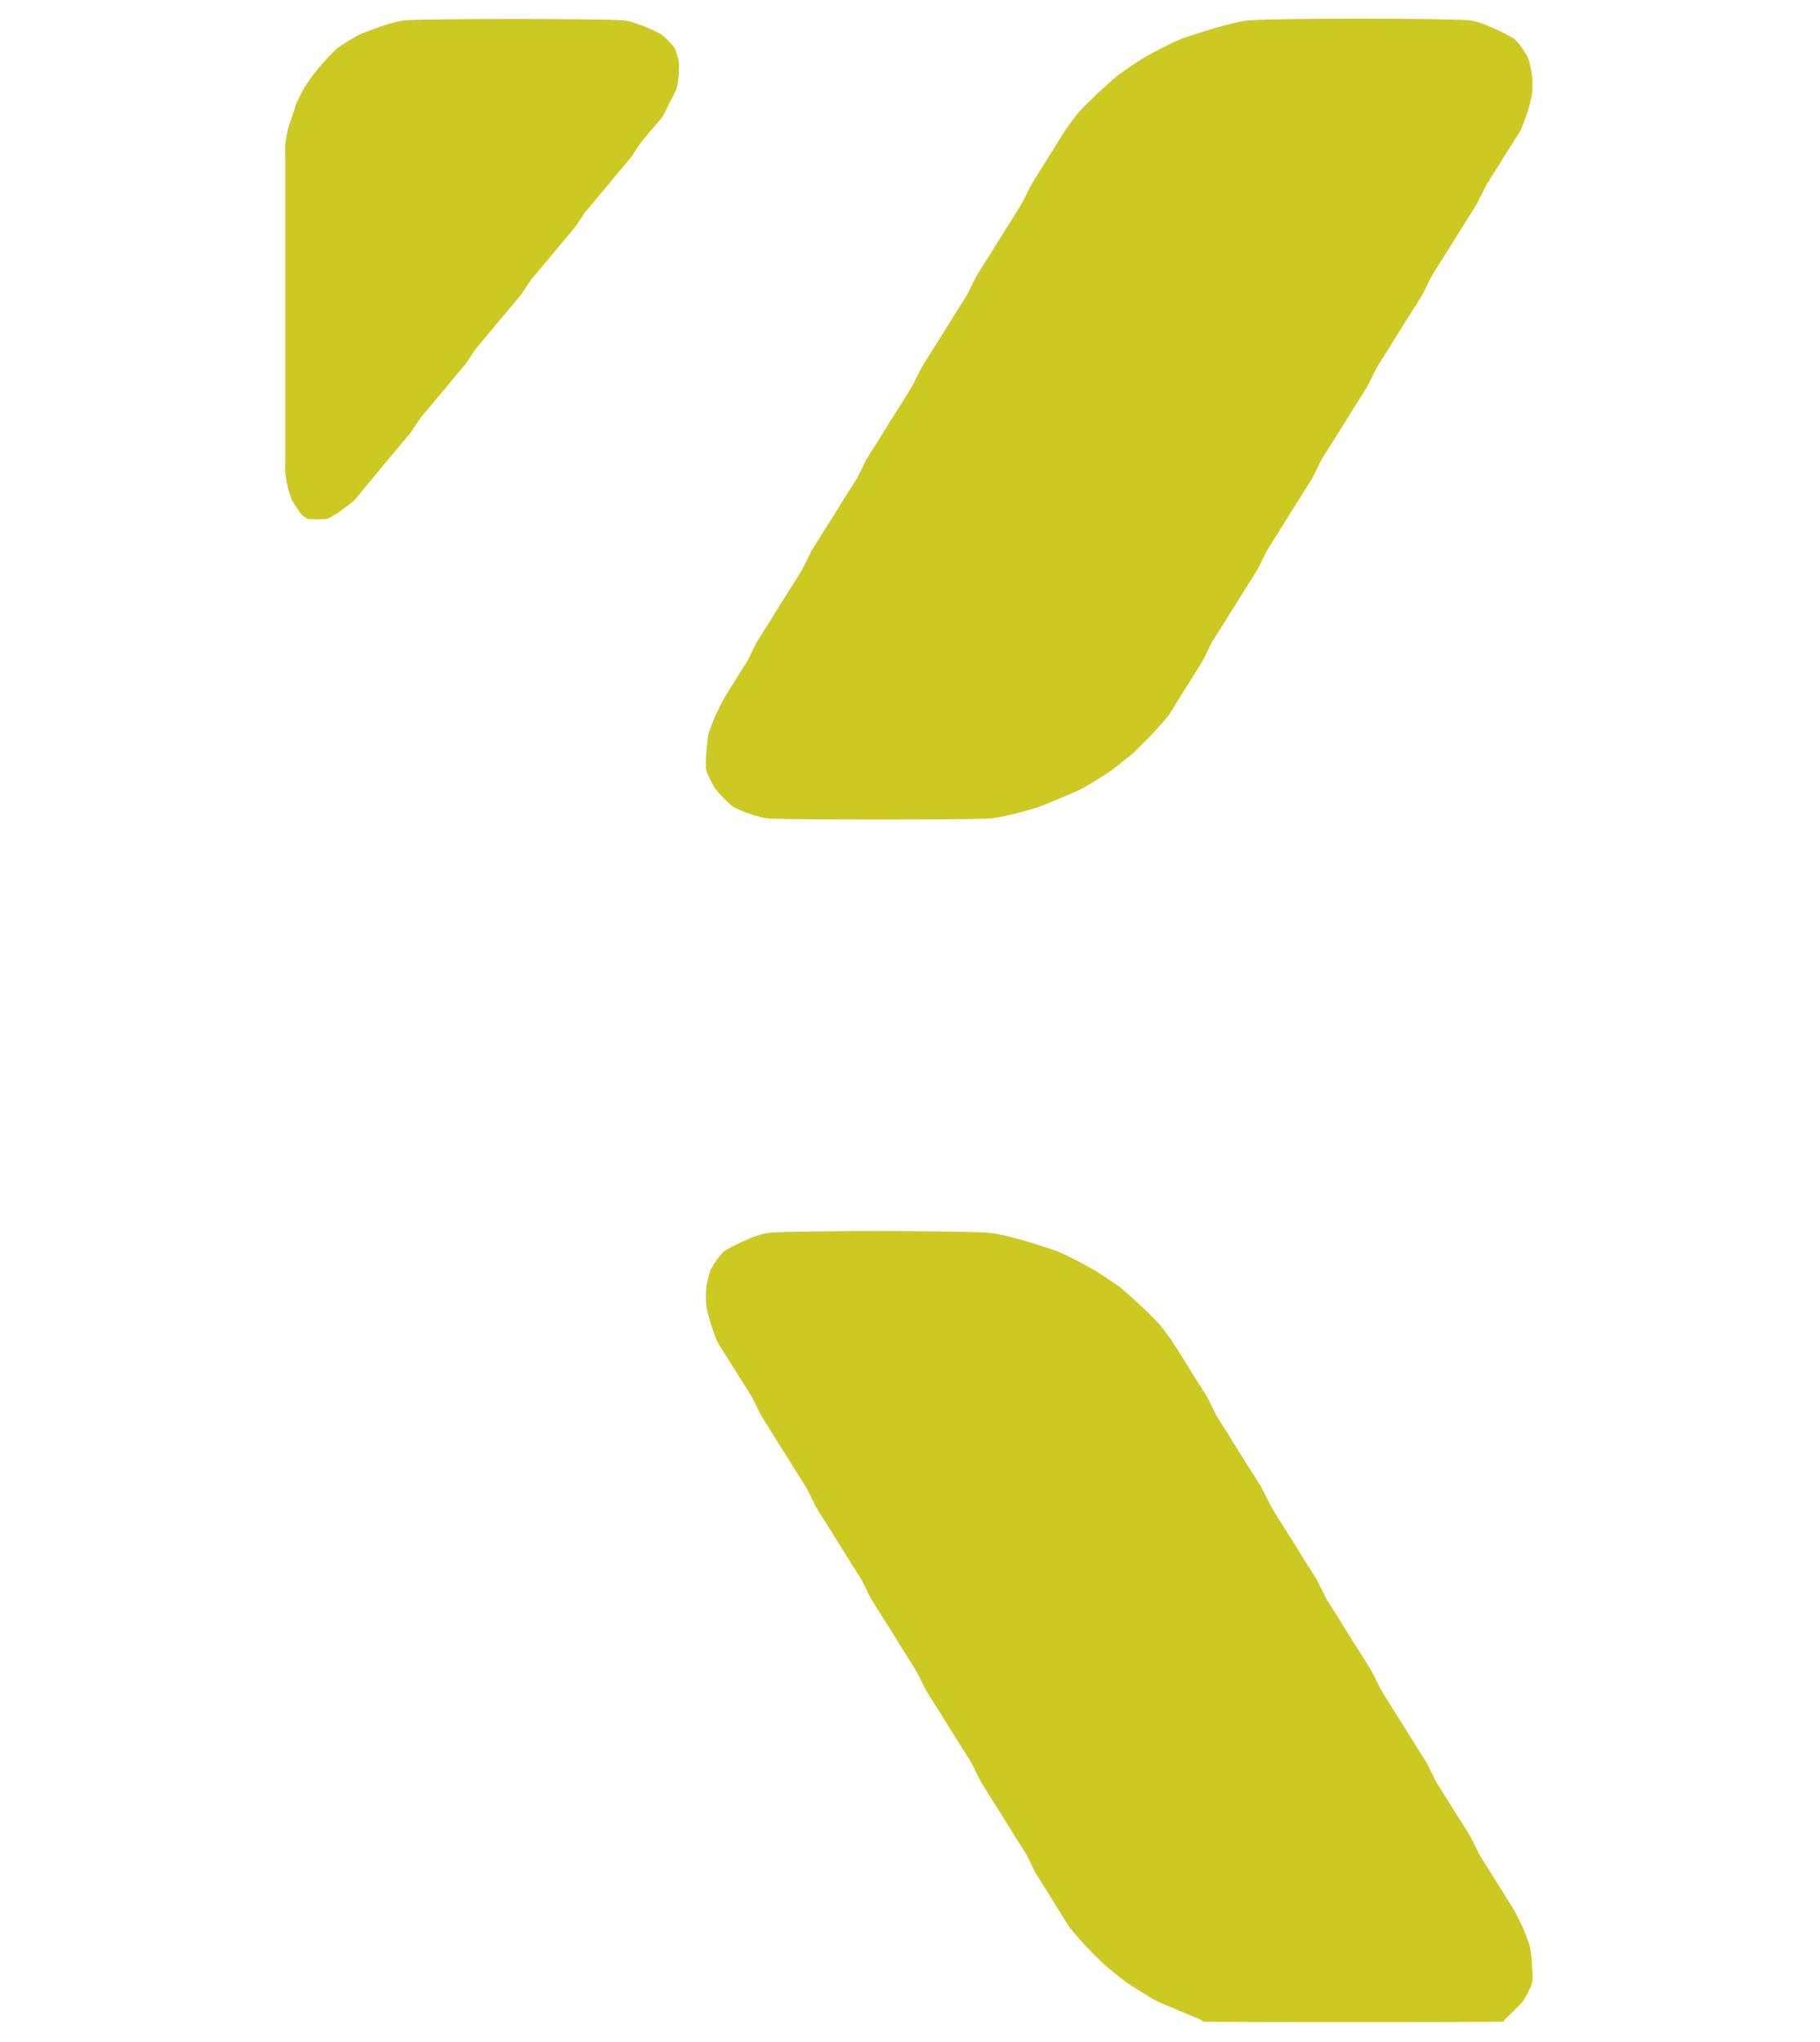
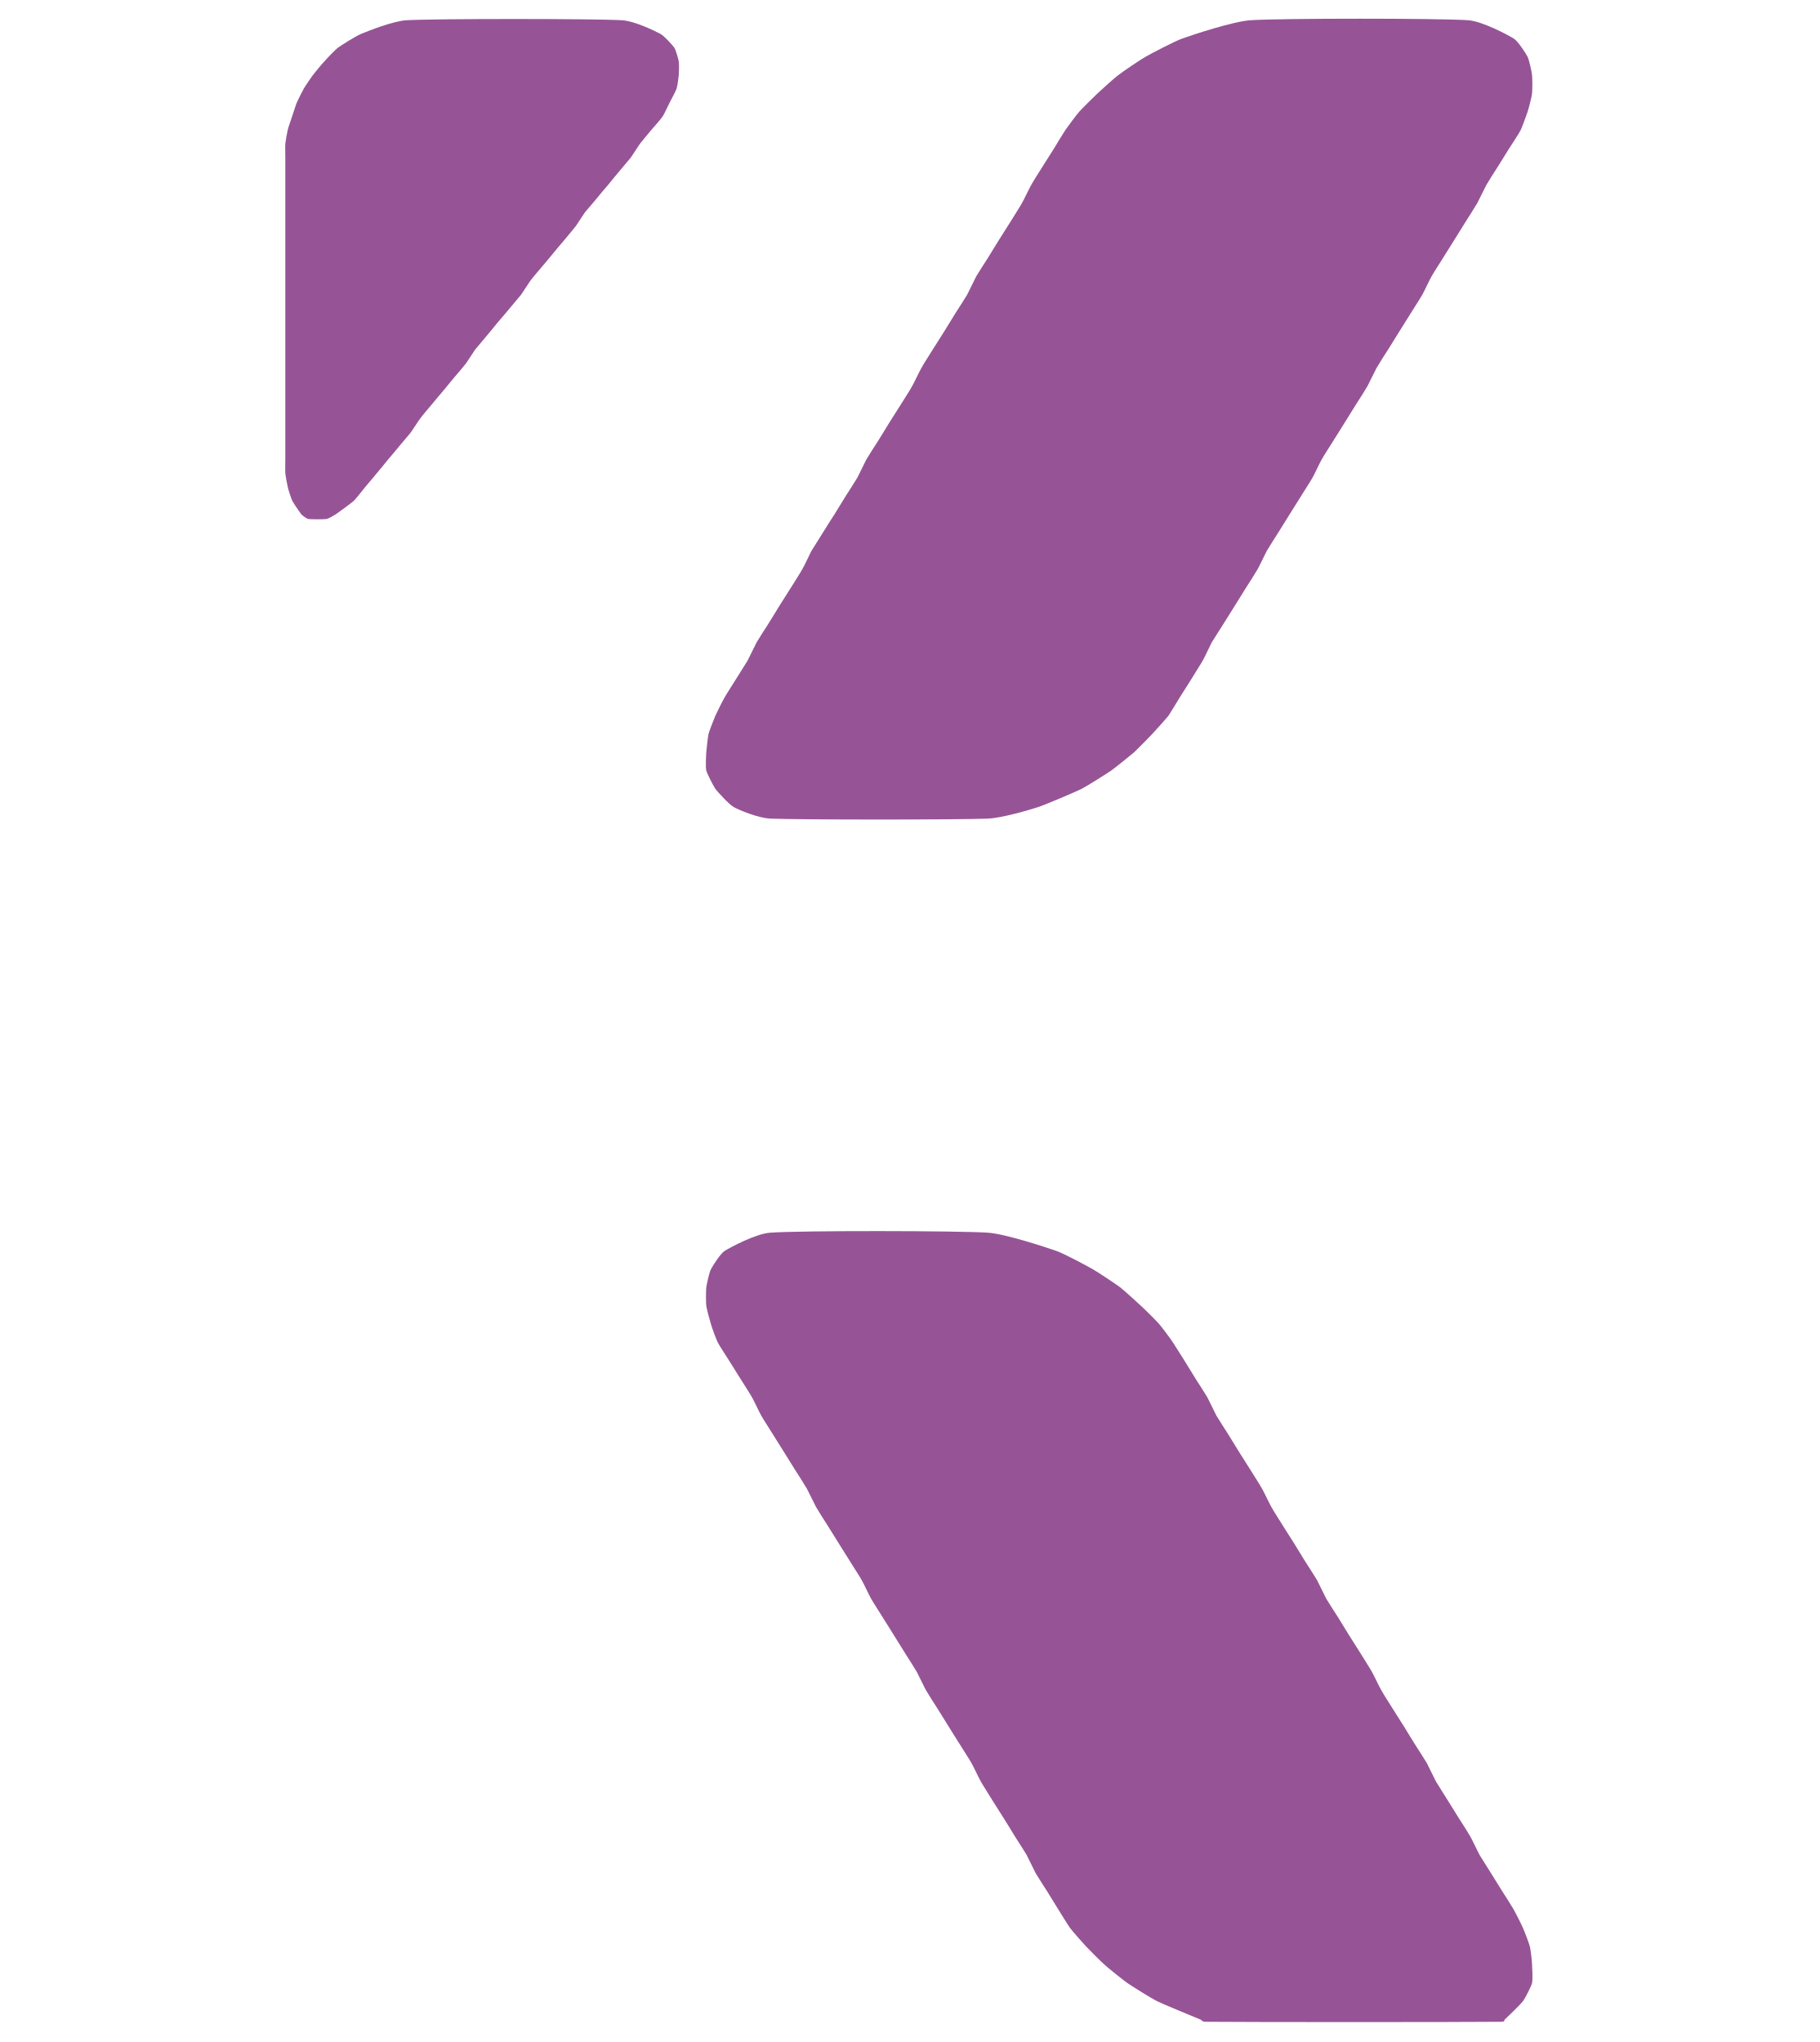
<svg xmlns="http://www.w3.org/2000/svg" width="90" height="101" viewBox="0 0 90 101" fill="none">
-   <path d="M 30.74,1.00 C 31.38,1.03 32.41,1.54 32.67,1.68 C 32.84,1.77 33.27,2.24 33.35,2.36 C 33.42,2.46 33.55,2.92 33.57,3.04 C 33.59,3.15 33.58,3.60 33.57,3.72 C 33.56,3.83 33.50,4.28 33.46,4.39 C 33.42,4.51 33.18,4.96 33.12,5.07 C 33.06,5.19 32.85,5.64 32.78,5.75 C 32.70,5.87 32.31,6.32 32.21,6.43 C 32.12,6.54 31.74,6.99 31.65,7.11 C 31.57,7.22 31.28,7.68 31.20,7.79 C 31.11,7.90 30.73,8.35 30.63,8.47 C 30.54,8.58 30.16,9.03 30.07,9.15 C 29.97,9.26 29.59,9.71 29.50,9.83 C 29.41,9.94 29.02,10.39 28.93,10.50 C 28.85,10.61 28.56,11.07 28.48,11.18 C 28.39,11.30 28.01,11.75 27.92,11.86 C 27.82,11.97 27.44,12.43 27.35,12.54 C 27.26,12.65 26.88,13.11 26.78,13.22 C 26.69,13.33 26.30,13.78 26.22,13.90 C 26.14,14.01 25.85,14.47 25.77,14.58 C 25.68,14.69 25.29,15.14 25.20,15.26 C 25.11,15.37 24.73,15.82 24.63,15.93 C 24.54,16.05 24.16,16.50 24.07,16.61 C 23.97,16.73 23.59,17.18 23.50,17.29 C 23.42,17.40 23.13,17.86 23.05,17.97 C 22.96,18.09 22.58,18.54 22.48,18.65 C 22.39,18.76 22.01,19.22 21.92,19.33 C 21.82,19.44 21.45,19.89 21.35,20.01 C 21.26,20.12 20.87,20.57 20.79,20.69 C 20.70,20.80 20.42,21.25 20.33,21.37 C 20.25,21.48 19.86,21.93 19.77,22.04 C 19.67,22.16 19.30,22.61 19.20,22.72 C 19.11,22.84 18.73,23.29 18.64,23.40 C 18.54,23.52 18.17,23.97 18.07,24.08 C 17.98,24.19 17.62,24.65 17.51,24.76 C 17.38,24.88 16.74,25.35 16.60,25.44 C 16.51,25.50 16.25,25.65 16.15,25.67 C 16.02,25.69 15.37,25.69 15.24,25.67 C 15.16,25.65 14.96,25.50 14.90,25.44 C 14.83,25.35 14.51,24.88 14.45,24.76 C 14.40,24.65 14.25,24.20 14.23,24.08 C 14.20,23.97 14.12,23.52 14.11,23.40 C 14.10,23.29 14.11,22.84 14.11,22.72 C 14.11,22.61 14.11,22.16 14.11,22.04 C 14.11,21.93 14.11,21.48 14.11,21.37 C 14.11,21.25 14.11,20.80 14.11,20.69 C 14.11,20.57 14.11,20.12 14.11,20.01 C 14.11,19.89 14.11,19.44 14.11,19.33 C 14.11,19.22 14.11,18.76 14.11,18.65 C 14.11,18.54 14.11,18.08 14.11,17.97 C 14.11,17.86 14.11,17.41 14.11,17.29 C 14.11,17.18 14.11,16.73 14.11,16.61 C 14.11,16.50 14.11,16.05 14.11,15.93 C 14.11,15.82 14.11,15.37 14.11,15.26 C 14.11,15.14 14.11,14.69 14.11,14.58 C 14.11,14.46 14.11,14.01 14.11,13.90 C 14.11,13.79 14.11,13.33 14.11,13.22 C 14.11,13.11 14.11,12.65 14.11,12.54 C 14.11,12.43 14.11,11.97 14.11,11.86 C 14.11,11.75 14.11,11.30 14.11,11.18 C 14.11,11.07 14.11,10.62 14.11,10.50 C 14.11,10.39 14.11,9.94 14.11,9.83 C 14.11,9.71 14.11,9.26 14.11,9.15 C 14.11,9.03 14.11,8.58 14.11,8.47 C 14.11,8.35 14.11,7.90 14.11,7.79 C 14.11,7.68 14.10,7.22 14.11,7.11 C 14.12,7.00 14.20,6.54 14.23,6.43 C 14.25,6.32 14.41,5.87 14.45,5.75 C 14.49,5.64 14.63,5.18 14.68,5.07 C 14.73,4.96 14.95,4.51 15.02,4.39 C 15.08,4.28 15.39,3.83 15.47,3.72 C 15.56,3.60 15.93,3.15 16.04,3.04 C 16.14,2.92 16.58,2.46 16.71,2.36 C 16.88,2.24 17.60,1.78 17.85,1.68 C 18.17,1.55 19.42,1.04 20.11,1.00 C 21.57,0.92 29.29,0.92 30.74,1.00 Z" fill="#ccc922" />
-   <path d="M 72.61,1.00 C 73.31,1.05 74.58,1.73 74.87,1.91 C 75.07,2.03 75.47,2.65 75.55,2.81 C 75.62,2.95 75.76,3.56 75.77,3.72 C 75.79,3.87 75.79,4.47 75.77,4.62 C 75.76,4.77 75.60,5.38 75.55,5.53 C 75.50,5.68 75.28,6.28 75.21,6.43 C 75.13,6.59 74.74,7.19 74.64,7.34 C 74.55,7.49 74.17,8.09 74.08,8.24 C 73.98,8.39 73.60,8.99 73.51,9.15 C 73.43,9.30 73.14,9.90 73.06,10.05 C 72.97,10.20 72.59,10.81 72.49,10.96 C 72.40,11.11 72.02,11.71 71.93,11.86 C 71.83,12.01 71.46,12.62 71.36,12.77 C 71.27,12.92 70.88,13.52 70.80,13.67 C 70.71,13.82 70.43,14.43 70.34,14.58 C 70.26,14.73 69.87,15.33 69.78,15.48 C 69.68,15.63 69.31,16.24 69.21,16.39 C 69.12,16.54 68.74,17.14 68.65,17.29 C 68.55,17.44 68.17,18.04 68.08,18.20 C 68.00,18.35 67.71,18.95 67.63,19.10 C 67.54,19.26 67.16,19.86 67.06,20.01 C 66.97,20.16 66.59,20.76 66.50,20.91 C 66.40,21.06 66.03,21.67 65.93,21.82 C 65.84,21.97 65.45,22.57 65.37,22.72 C 65.28,22.87 65.00,23.48 64.91,23.63 C 64.83,23.78 64.44,24.38 64.35,24.53 C 64.25,24.68 63.88,25.29 63.78,25.44 C 63.69,25.59 63.31,26.19 63.22,26.34 C 63.12,26.49 62.74,27.10 62.65,27.25 C 62.57,27.40 62.28,28.01 62.20,28.15 C 62.11,28.31 61.73,28.91 61.63,29.06 C 61.54,29.21 61.16,29.81 61.07,29.96 C 60.97,30.12 60.59,30.72 60.50,30.87 C 60.41,31.02 60.02,31.62 59.93,31.77 C 59.85,31.92 59.57,32.53 59.48,32.68 C 59.40,32.83 59.01,33.43 58.92,33.59 C 58.82,33.74 58.45,34.34 58.35,34.49 C 58.26,34.64 57.89,35.25 57.79,35.40 C 57.67,35.55 57.13,36.15 56.99,36.30 C 56.85,36.45 56.25,37.06 56.09,37.21 C 55.91,37.36 55.16,37.97 54.96,38.11 C 54.73,38.27 53.76,38.88 53.49,39.02 C 53.16,39.18 51.71,39.80 51.34,39.92 C 50.94,40.05 49.57,40.46 48.85,40.49 C 47.36,40.55 39.57,40.55 38.10,40.49 C 37.48,40.46 36.54,40.06 36.29,39.92 C 36.08,39.81 35.50,39.18 35.38,39.02 C 35.28,38.87 34.97,38.27 34.93,38.11 C 34.89,37.96 34.92,37.36 34.93,37.21 C 34.94,37.05 35.01,36.45 35.04,36.30 C 35.08,36.15 35.32,35.54 35.38,35.40 C 35.45,35.24 35.75,34.64 35.84,34.49 C 35.92,34.34 36.31,33.74 36.40,33.59 C 36.50,33.43 36.88,32.83 36.97,32.68 C 37.05,32.53 37.34,31.92 37.42,31.77 C 37.51,31.62 37.89,31.02 37.99,30.87 C 38.08,30.72 38.46,30.12 38.55,29.96 C 38.65,29.81 39.02,29.21 39.12,29.06 C 39.21,28.91 39.60,28.31 39.68,28.15 C 39.77,28.01 40.05,27.40 40.13,27.25 C 40.22,27.10 40.61,26.49 40.70,26.34 C 40.79,26.19 41.17,25.59 41.27,25.44 C 41.36,25.29 41.74,24.68 41.83,24.53 C 41.93,24.38 42.31,23.78 42.40,23.63 C 42.48,23.48 42.77,22.87 42.85,22.72 C 42.94,22.57 43.32,21.97 43.42,21.82 C 43.51,21.67 43.89,21.06 43.98,20.91 C 44.08,20.76 44.45,20.16 44.55,20.01 C 44.64,19.86 45.03,19.26 45.11,19.10 C 45.20,18.95 45.48,18.35 45.57,18.20 C 45.65,18.04 46.04,17.44 46.13,17.29 C 46.23,17.14 46.60,16.54 46.70,16.39 C 46.79,16.24 47.17,15.63 47.26,15.48 C 47.36,15.33 47.74,14.73 47.83,14.58 C 47.91,14.43 48.20,13.82 48.28,13.67 C 48.37,13.52 48.75,12.92 48.85,12.77 C 48.94,12.62 49.32,12.01 49.41,11.86 C 49.51,11.71 49.88,11.11 49.98,10.96 C 50.07,10.81 50.46,10.20 50.54,10.05 C 50.63,9.90 50.91,9.30 51.00,9.15 C 51.08,8.99 51.47,8.39 51.56,8.24 C 51.66,8.09 52.03,7.49 52.13,7.34 C 52.22,7.19 52.59,6.58 52.69,6.43 C 52.80,6.28 53.24,5.67 53.37,5.53 C 53.51,5.37 54.12,4.77 54.28,4.62 C 54.44,4.47 55.11,3.86 55.30,3.72 C 55.50,3.56 56.40,2.95 56.65,2.81 C 56.93,2.65 58.09,2.04 58.46,1.91 C 58.96,1.73 61.00,1.05 61.86,1.00 C 63.36,0.90 71.14,0.90 72.61,1.00 Z" fill="#ccc922" />
-   <path d="M 48.85,60.97 C 49.70,61.02 51.75,61.70 52.24,61.87 C 52.62,62.00 53.77,62.62 54.05,62.78 C 54.30,62.92 55.20,63.52 55.41,63.68 C 55.60,63.83 56.26,64.43 56.43,64.59 C 56.59,64.73 57.20,65.34 57.33,65.49 C 57.46,65.64 57.91,66.24 58.01,66.40 C 58.11,66.55 58.48,67.15 58.58,67.30 C 58.67,67.45 59.05,68.06 59.14,68.21 C 59.24,68.36 59.62,68.96 59.71,69.11 C 59.79,69.26 60.08,69.87 60.16,70.02 C 60.25,70.17 60.63,70.77 60.73,70.92 C 60.82,71.07 61.20,71.68 61.29,71.83 C 61.39,71.98 61.76,72.58 61.86,72.73 C 61.95,72.88 62.34,73.48 62.42,73.64 C 62.51,73.79 62.79,74.39 62.88,74.54 C 62.96,74.70 63.35,75.30 63.44,75.45 C 63.54,75.60 63.91,76.20 64.01,76.35 C 64.10,76.50 64.48,77.11 64.57,77.26 C 64.67,77.41 65.05,78.01 65.14,78.16 C 65.22,78.31 65.51,78.92 65.59,79.07 C 65.68,79.22 66.06,79.82 66.16,79.97 C 66.25,80.12 66.63,80.73 66.72,80.88 C 66.82,81.03 67.19,81.63 67.29,81.78 C 67.38,81.93 67.77,82.54 67.85,82.69 C 67.94,82.84 68.22,83.45 68.31,83.59 C 68.39,83.75 68.78,84.35 68.87,84.50 C 68.97,84.65 69.34,85.25 69.44,85.40 C 69.53,85.56 69.91,86.16 70.00,86.31 C 70.10,86.46 70.48,87.06 70.57,87.21 C 70.65,87.36 70.94,87.97 71.02,88.12 C 71.11,88.27 71.49,88.87 71.59,89.03 C 71.68,89.18 72.06,89.78 72.15,89.93 C 72.25,90.08 72.63,90.68 72.72,90.84 C 72.80,90.98 73.09,91.59 73.17,91.74 C 73.26,91.89 73.64,92.49 73.74,92.65 C 73.83,92.80 74.21,93.40 74.30,93.55 C 74.40,93.70 74.78,94.30 74.87,94.46 C 74.95,94.60 75.26,95.21 75.32,95.36 C 75.39,95.51 75.62,96.11 75.66,96.27 C 75.70,96.41 75.77,97.02 75.77,97.17 C 75.78,97.32 75.81,97.93 75.77,98.08 C 75.74,98.23 75.43,98.84 75.32,98.98 C 75.20,99.14 74.55,99.77 74.42,99.89 C 74.36,99.94 74.48,100.00 74.19,100.00 C 72.03,100.02 61.84,100.02 59.71,100.00 C 59.37,100.00 59.49,99.93 59.37,99.89 C 59.07,99.76 57.54,99.14 57.22,98.98 C 56.94,98.84 55.97,98.23 55.75,98.08 C 55.54,97.93 54.79,97.33 54.62,97.17 C 54.45,97.03 53.86,96.42 53.71,96.27 C 53.57,96.12 53.04,95.52 52.92,95.36 C 52.81,95.21 52.45,94.61 52.35,94.46 C 52.26,94.31 51.88,93.70 51.79,93.55 C 51.69,93.40 51.31,92.80 51.22,92.65 C 51.14,92.50 50.85,91.89 50.77,91.74 C 50.68,91.59 50.30,90.99 50.20,90.84 C 50.11,90.68 49.73,90.08 49.64,89.93 C 49.54,89.78 49.17,89.18 49.07,89.03 C 48.98,88.87 48.59,88.27 48.51,88.12 C 48.42,87.97 48.14,87.36 48.05,87.21 C 47.97,87.06 47.58,86.46 47.49,86.31 C 47.39,86.16 47.02,85.56 46.92,85.40 C 46.83,85.25 46.45,84.65 46.36,84.50 C 46.26,84.35 45.88,83.75 45.79,83.59 C 45.71,83.45 45.42,82.84 45.34,82.69 C 45.25,82.54 44.87,81.93 44.77,81.78 C 44.68,81.63 44.30,81.03 44.21,80.88 C 44.11,80.73 43.74,80.12 43.64,79.97 C 43.55,79.82 43.16,79.22 43.08,79.07 C 42.99,78.92 42.71,78.31 42.62,78.16 C 42.54,78.01 42.15,77.41 42.06,77.26 C 41.96,77.11 41.59,76.50 41.49,76.35 C 41.40,76.20 41.02,75.60 40.93,75.45 C 40.83,75.30 40.45,74.70 40.36,74.54 C 40.28,74.39 39.99,73.79 39.91,73.64 C 39.82,73.48 39.44,72.88 39.34,72.73 C 39.25,72.58 38.87,71.98 38.78,71.83 C 38.68,71.68 38.31,71.07 38.21,70.92 C 38.12,70.77 37.73,70.17 37.65,70.02 C 37.56,69.87 37.28,69.26 37.19,69.11 C 37.11,68.96 36.72,68.36 36.63,68.21 C 36.53,68.06 36.16,67.45 36.06,67.30 C 35.97,67.15 35.57,66.55 35.50,66.40 C 35.42,66.25 35.20,65.64 35.16,65.49 C 35.11,65.34 34.95,64.74 34.93,64.59 C 34.91,64.44 34.91,63.83 34.93,63.68 C 34.95,63.53 35.08,62.92 35.16,62.78 C 35.24,62.62 35.64,61.99 35.84,61.87 C 36.13,61.69 37.40,61.01 38.10,60.97 C 39.57,60.86 47.35,60.87 48.85,60.97 Z" fill="#ccc922" />
+   <path d="M 30.74,1.00 C 31.38,1.03 32.41,1.54 32.67,1.68 C 32.84,1.77 33.27,2.24 33.35,2.36 C 33.42,2.46 33.55,2.92 33.57,3.04 C 33.59,3.15 33.58,3.60 33.57,3.72 C 33.56,3.83 33.50,4.28 33.46,4.39 C 33.42,4.51 33.18,4.96 33.12,5.07 C 33.06,5.19 32.85,5.64 32.78,5.75 C 32.70,5.87 32.31,6.32 32.21,6.43 C 32.12,6.54 31.74,6.99 31.65,7.11 C 31.57,7.22 31.28,7.68 31.20,7.79 C 31.11,7.90 30.73,8.35 30.63,8.47 C 30.54,8.58 30.16,9.03 30.07,9.15 C 29.97,9.26 29.59,9.71 29.50,9.83 C 29.41,9.94 29.02,10.39 28.93,10.50 C 28.85,10.61 28.56,11.07 28.48,11.18 C 28.39,11.30 28.01,11.75 27.92,11.86 C 27.82,11.97 27.44,12.43 27.35,12.54 C 27.26,12.65 26.88,13.11 26.78,13.22 C 26.69,13.33 26.30,13.78 26.22,13.90 C 26.14,14.01 25.85,14.47 25.77,14.58 C 25.68,14.69 25.29,15.14 25.20,15.26 C 25.11,15.37 24.73,15.82 24.63,15.93 C 24.54,16.05 24.16,16.50 24.07,16.61 C 23.97,16.73 23.59,17.18 23.50,17.29 C 23.42,17.40 23.13,17.86 23.05,17.97 C 22.96,18.09 22.58,18.54 22.48,18.65 C 22.39,18.76 22.01,19.22 21.92,19.33 C 21.82,19.44 21.45,19.89 21.35,20.01 C 21.26,20.12 20.87,20.57 20.79,20.69 C 20.70,20.80 20.42,21.25 20.33,21.37 C 20.25,21.48 19.86,21.93 19.77,22.04 C 19.67,22.16 19.30,22.61 19.20,22.72 C 19.11,22.84 18.73,23.29 18.64,23.40 C 18.54,23.52 18.17,23.97 18.07,24.08 C 17.98,24.19 17.62,24.65 17.51,24.76 C 17.38,24.88 16.74,25.35 16.60,25.44 C 16.51,25.50 16.25,25.65 16.15,25.67 C 16.02,25.69 15.37,25.69 15.24,25.67 C 15.16,25.65 14.96,25.50 14.90,25.44 C 14.83,25.35 14.51,24.88 14.45,24.76 C 14.40,24.65 14.25,24.20 14.23,24.08 C 14.20,23.97 14.12,23.52 14.11,23.40 C 14.10,23.29 14.11,22.84 14.11,22.72 C 14.11,22.61 14.11,22.16 14.11,22.04 C 14.11,21.93 14.11,21.48 14.11,21.37 C 14.11,21.25 14.11,20.80 14.11,20.69 C 14.11,20.57 14.11,20.12 14.11,20.01 C 14.11,19.89 14.11,19.44 14.11,19.33 C 14.11,19.22 14.11,18.76 14.11,18.65 C 14.11,18.54 14.11,18.08 14.11,17.97 C 14.11,17.86 14.11,17.41 14.11,17.29 C 14.11,17.18 14.11,16.73 14.11,16.61 C 14.11,16.50 14.11,16.05 14.11,15.93 C 14.11,15.82 14.11,15.37 14.11,15.26 C 14.11,15.14 14.11,14.69 14.11,14.58 C 14.11,14.46 14.11,14.01 14.11,13.90 C 14.11,13.79 14.11,13.33 14.11,13.22 C 14.11,13.11 14.11,12.65 14.11,12.54 C 14.11,12.43 14.11,11.97 14.11,11.86 C 14.11,11.75 14.11,11.30 14.11,11.18 C 14.11,11.07 14.11,10.62 14.11,10.50 C 14.11,10.39 14.11,9.94 14.11,9.83 C 14.11,9.71 14.11,9.26 14.11,9.15 C 14.11,9.03 14.11,8.58 14.11,8.47 C 14.11,8.35 14.11,7.90 14.11,7.79 C 14.11,7.68 14.10,7.22 14.11,7.11 C 14.12,7.00 14.20,6.54 14.23,6.43 C 14.25,6.32 14.41,5.87 14.45,5.75 C 14.49,5.64 14.63,5.18 14.68,5.07 C 14.73,4.96 14.95,4.51 15.02,4.39 C 15.08,4.28 15.39,3.83 15.47,3.72 C 15.56,3.60 15.93,3.15 16.04,3.04 C 16.14,2.92 16.58,2.46 16.71,2.36 C 16.88,2.24 17.60,1.78 17.85,1.68 C 18.17,1.55 19.42,1.04 20.11,1.00 C 21.57,0.92 29.29,0.92 30.74,1.00 Z" fill="#965496" />
+   <path d="M 72.61,1.00 C 73.31,1.05 74.58,1.73 74.87,1.91 C 75.07,2.03 75.47,2.65 75.55,2.81 C 75.62,2.95 75.76,3.56 75.77,3.72 C 75.79,3.87 75.79,4.47 75.77,4.62 C 75.76,4.77 75.60,5.38 75.55,5.53 C 75.50,5.68 75.28,6.28 75.21,6.43 C 75.13,6.59 74.74,7.19 74.64,7.34 C 74.55,7.49 74.17,8.09 74.08,8.24 C 73.98,8.39 73.60,8.99 73.51,9.15 C 73.43,9.30 73.14,9.90 73.06,10.05 C 72.97,10.20 72.59,10.81 72.49,10.96 C 72.40,11.11 72.02,11.71 71.93,11.86 C 71.83,12.01 71.46,12.62 71.36,12.77 C 71.27,12.92 70.88,13.52 70.80,13.67 C 70.71,13.82 70.43,14.43 70.34,14.58 C 70.26,14.73 69.87,15.33 69.78,15.48 C 69.68,15.63 69.31,16.24 69.21,16.39 C 69.12,16.54 68.74,17.14 68.65,17.29 C 68.55,17.44 68.17,18.04 68.08,18.20 C 68.00,18.35 67.71,18.95 67.63,19.10 C 67.54,19.26 67.16,19.86 67.06,20.01 C 66.97,20.16 66.59,20.76 66.50,20.91 C 66.40,21.06 66.03,21.67 65.93,21.82 C 65.84,21.97 65.45,22.57 65.37,22.72 C 65.28,22.87 65.00,23.48 64.91,23.63 C 64.83,23.78 64.44,24.38 64.35,24.53 C 64.25,24.68 63.88,25.29 63.78,25.44 C 63.69,25.59 63.31,26.19 63.22,26.34 C 63.12,26.49 62.74,27.10 62.65,27.25 C 62.57,27.40 62.28,28.01 62.20,28.15 C 62.11,28.31 61.73,28.91 61.63,29.06 C 61.54,29.21 61.16,29.81 61.07,29.96 C 60.97,30.12 60.59,30.72 60.50,30.87 C 60.41,31.02 60.02,31.62 59.93,31.77 C 59.85,31.92 59.57,32.53 59.48,32.68 C 59.40,32.83 59.01,33.43 58.92,33.59 C 58.82,33.74 58.45,34.34 58.35,34.49 C 58.26,34.64 57.89,35.25 57.79,35.40 C 57.67,35.55 57.13,36.15 56.99,36.30 C 56.85,36.45 56.25,37.06 56.09,37.21 C 55.91,37.36 55.16,37.97 54.96,38.11 C 54.73,38.27 53.76,38.88 53.49,39.02 C 53.16,39.18 51.71,39.80 51.34,39.92 C 50.94,40.05 49.57,40.46 48.85,40.49 C 47.36,40.55 39.57,40.55 38.10,40.49 C 37.48,40.46 36.54,40.06 36.29,39.92 C 36.08,39.81 35.50,39.18 35.38,39.02 C 35.28,38.87 34.97,38.27 34.93,38.11 C 34.89,37.96 34.92,37.36 34.93,37.21 C 34.94,37.05 35.01,36.45 35.04,36.30 C 35.08,36.15 35.32,35.54 35.38,35.40 C 35.45,35.24 35.75,34.64 35.84,34.49 C 35.92,34.34 36.31,33.74 36.40,33.59 C 36.50,33.43 36.88,32.83 36.97,32.68 C 37.05,32.53 37.34,31.92 37.42,31.77 C 37.51,31.62 37.89,31.02 37.99,30.87 C 38.08,30.72 38.46,30.12 38.55,29.96 C 38.65,29.81 39.02,29.21 39.12,29.06 C 39.21,28.91 39.60,28.31 39.68,28.15 C 39.77,28.01 40.05,27.40 40.13,27.25 C 40.22,27.10 40.61,26.49 40.70,26.34 C 40.79,26.19 41.17,25.59 41.27,25.44 C 41.36,25.29 41.74,24.68 41.83,24.53 C 41.93,24.38 42.31,23.78 42.40,23.63 C 42.48,23.48 42.77,22.87 42.85,22.72 C 42.94,22.57 43.32,21.97 43.42,21.82 C 43.51,21.67 43.89,21.06 43.98,20.91 C 44.08,20.76 44.45,20.16 44.55,20.01 C 44.64,19.86 45.03,19.26 45.11,19.10 C 45.20,18.95 45.48,18.35 45.57,18.20 C 45.65,18.04 46.04,17.44 46.13,17.29 C 46.23,17.14 46.60,16.54 46.70,16.39 C 46.79,16.24 47.17,15.63 47.26,15.48 C 47.36,15.33 47.74,14.73 47.83,14.58 C 47.91,14.43 48.20,13.82 48.28,13.67 C 48.37,13.52 48.75,12.92 48.85,12.77 C 48.94,12.62 49.32,12.01 49.41,11.86 C 49.51,11.71 49.88,11.11 49.98,10.96 C 50.07,10.81 50.46,10.20 50.54,10.05 C 50.63,9.90 50.91,9.30 51.00,9.15 C 51.08,8.99 51.47,8.39 51.56,8.24 C 51.66,8.09 52.03,7.49 52.13,7.34 C 52.22,7.19 52.59,6.58 52.69,6.43 C 52.80,6.28 53.24,5.67 53.37,5.53 C 53.51,5.37 54.12,4.77 54.28,4.62 C 54.44,4.47 55.11,3.86 55.30,3.72 C 55.50,3.56 56.40,2.95 56.65,2.81 C 56.93,2.65 58.09,2.04 58.46,1.91 C 58.96,1.73 61.00,1.05 61.86,1.00 C 63.36,0.90 71.14,0.90 72.61,1.00 Z" fill="#965496" />
+   <path d="M 48.85,60.97 C 49.70,61.02 51.75,61.70 52.24,61.87 C 52.62,62.00 53.77,62.62 54.05,62.78 C 54.30,62.92 55.20,63.52 55.41,63.68 C 55.60,63.83 56.26,64.43 56.43,64.59 C 56.59,64.73 57.20,65.34 57.33,65.49 C 57.46,65.64 57.91,66.24 58.01,66.40 C 58.11,66.55 58.48,67.15 58.58,67.30 C 58.67,67.45 59.05,68.06 59.14,68.21 C 59.24,68.36 59.62,68.96 59.71,69.11 C 59.79,69.26 60.08,69.87 60.16,70.02 C 60.25,70.17 60.63,70.77 60.73,70.92 C 60.82,71.07 61.20,71.68 61.29,71.83 C 61.39,71.98 61.76,72.58 61.86,72.73 C 61.95,72.88 62.34,73.48 62.42,73.64 C 62.51,73.79 62.79,74.39 62.88,74.54 C 62.96,74.70 63.35,75.30 63.44,75.45 C 63.54,75.60 63.91,76.20 64.01,76.35 C 64.10,76.50 64.48,77.11 64.57,77.26 C 64.67,77.41 65.05,78.01 65.14,78.16 C 65.22,78.31 65.51,78.92 65.59,79.07 C 65.68,79.22 66.06,79.82 66.16,79.97 C 66.25,80.12 66.63,80.73 66.72,80.88 C 66.82,81.03 67.19,81.63 67.29,81.78 C 67.38,81.93 67.77,82.54 67.85,82.69 C 67.94,82.84 68.22,83.45 68.31,83.59 C 68.39,83.75 68.78,84.35 68.87,84.50 C 68.97,84.65 69.34,85.25 69.44,85.40 C 69.53,85.56 69.91,86.16 70.00,86.31 C 70.10,86.46 70.48,87.06 70.57,87.21 C 70.65,87.36 70.94,87.97 71.02,88.12 C 71.11,88.27 71.49,88.87 71.59,89.03 C 71.68,89.18 72.06,89.78 72.15,89.93 C 72.25,90.08 72.63,90.68 72.72,90.84 C 72.80,90.98 73.09,91.59 73.17,91.74 C 73.26,91.89 73.64,92.49 73.74,92.65 C 73.83,92.80 74.21,93.40 74.30,93.55 C 74.40,93.70 74.78,94.30 74.87,94.46 C 74.95,94.60 75.26,95.21 75.32,95.36 C 75.39,95.51 75.62,96.11 75.66,96.27 C 75.70,96.41 75.77,97.02 75.77,97.17 C 75.78,97.32 75.81,97.93 75.77,98.08 C 75.74,98.23 75.43,98.84 75.32,98.98 C 75.20,99.14 74.55,99.77 74.42,99.89 C 74.36,99.94 74.48,100.00 74.19,100.00 C 72.03,100.02 61.84,100.02 59.71,100.00 C 59.37,100.00 59.49,99.93 59.37,99.89 C 59.07,99.76 57.54,99.14 57.22,98.98 C 56.94,98.84 55.97,98.23 55.75,98.08 C 55.54,97.93 54.79,97.33 54.62,97.17 C 54.45,97.03 53.86,96.42 53.71,96.27 C 53.57,96.12 53.04,95.52 52.92,95.36 C 52.81,95.21 52.45,94.61 52.35,94.46 C 52.26,94.31 51.88,93.70 51.79,93.55 C 51.69,93.40 51.31,92.80 51.22,92.65 C 51.14,92.50 50.85,91.89 50.77,91.74 C 50.68,91.59 50.30,90.99 50.20,90.84 C 50.11,90.68 49.73,90.08 49.64,89.93 C 49.54,89.78 49.17,89.18 49.07,89.03 C 48.98,88.87 48.59,88.27 48.51,88.12 C 48.42,87.97 48.14,87.36 48.05,87.21 C 47.97,87.06 47.58,86.46 47.49,86.31 C 47.39,86.16 47.02,85.56 46.92,85.40 C 46.83,85.25 46.45,84.65 46.36,84.50 C 46.26,84.35 45.88,83.75 45.79,83.59 C 45.71,83.45 45.42,82.84 45.34,82.69 C 45.25,82.54 44.87,81.93 44.77,81.78 C 44.68,81.63 44.30,81.03 44.21,80.88 C 44.11,80.73 43.74,80.12 43.64,79.97 C 43.55,79.82 43.16,79.22 43.08,79.07 C 42.99,78.92 42.71,78.31 42.62,78.16 C 42.54,78.01 42.15,77.41 42.06,77.26 C 41.96,77.11 41.59,76.50 41.49,76.35 C 41.40,76.20 41.02,75.60 40.93,75.45 C 40.83,75.30 40.45,74.70 40.36,74.54 C 40.28,74.39 39.99,73.79 39.91,73.64 C 39.82,73.48 39.44,72.88 39.34,72.73 C 39.25,72.58 38.87,71.98 38.78,71.83 C 38.68,71.68 38.31,71.07 38.21,70.92 C 38.12,70.77 37.73,70.17 37.65,70.02 C 37.56,69.87 37.28,69.26 37.19,69.11 C 37.11,68.96 36.72,68.36 36.63,68.21 C 36.53,68.06 36.16,67.45 36.06,67.30 C 35.97,67.15 35.57,66.55 35.50,66.40 C 35.42,66.25 35.20,65.64 35.16,65.49 C 35.11,65.34 34.95,64.74 34.93,64.59 C 34.91,64.44 34.91,63.83 34.93,63.68 C 34.95,63.53 35.08,62.92 35.16,62.78 C 35.24,62.62 35.64,61.99 35.84,61.87 C 36.13,61.69 37.40,61.01 38.10,60.97 C 39.57,60.86 47.35,60.87 48.85,60.97 Z" fill="#965496" />
</svg>
